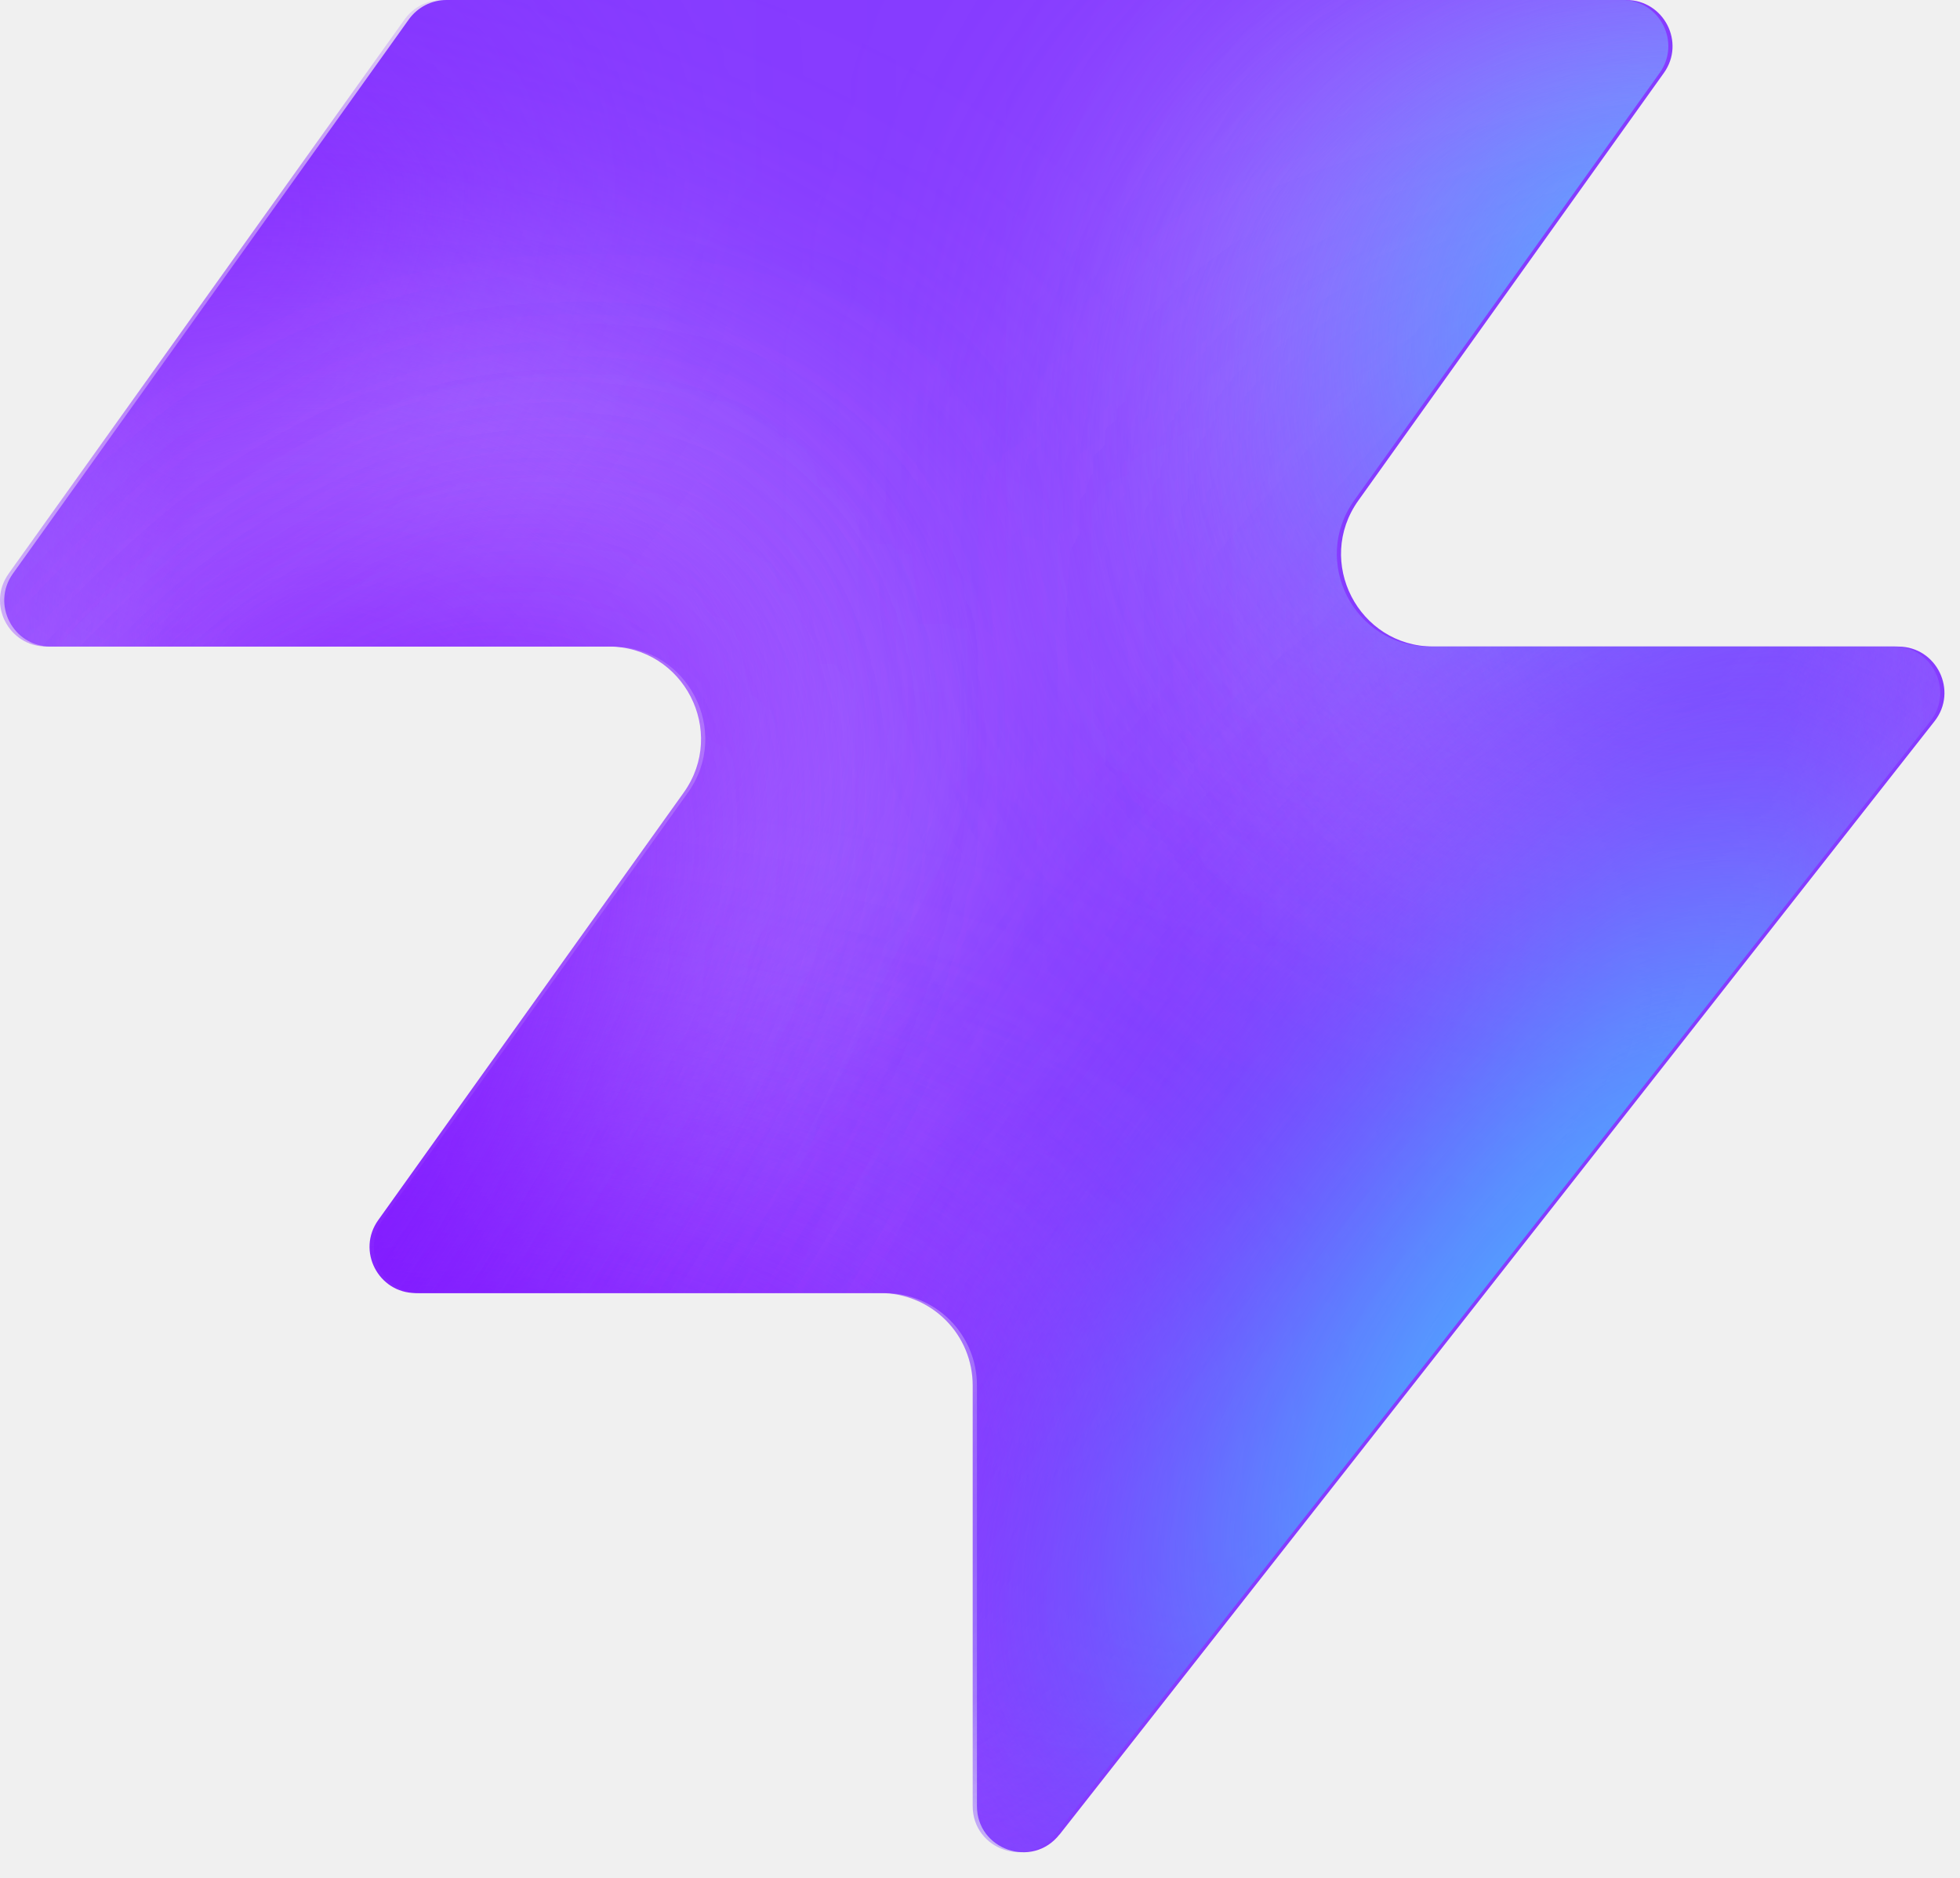
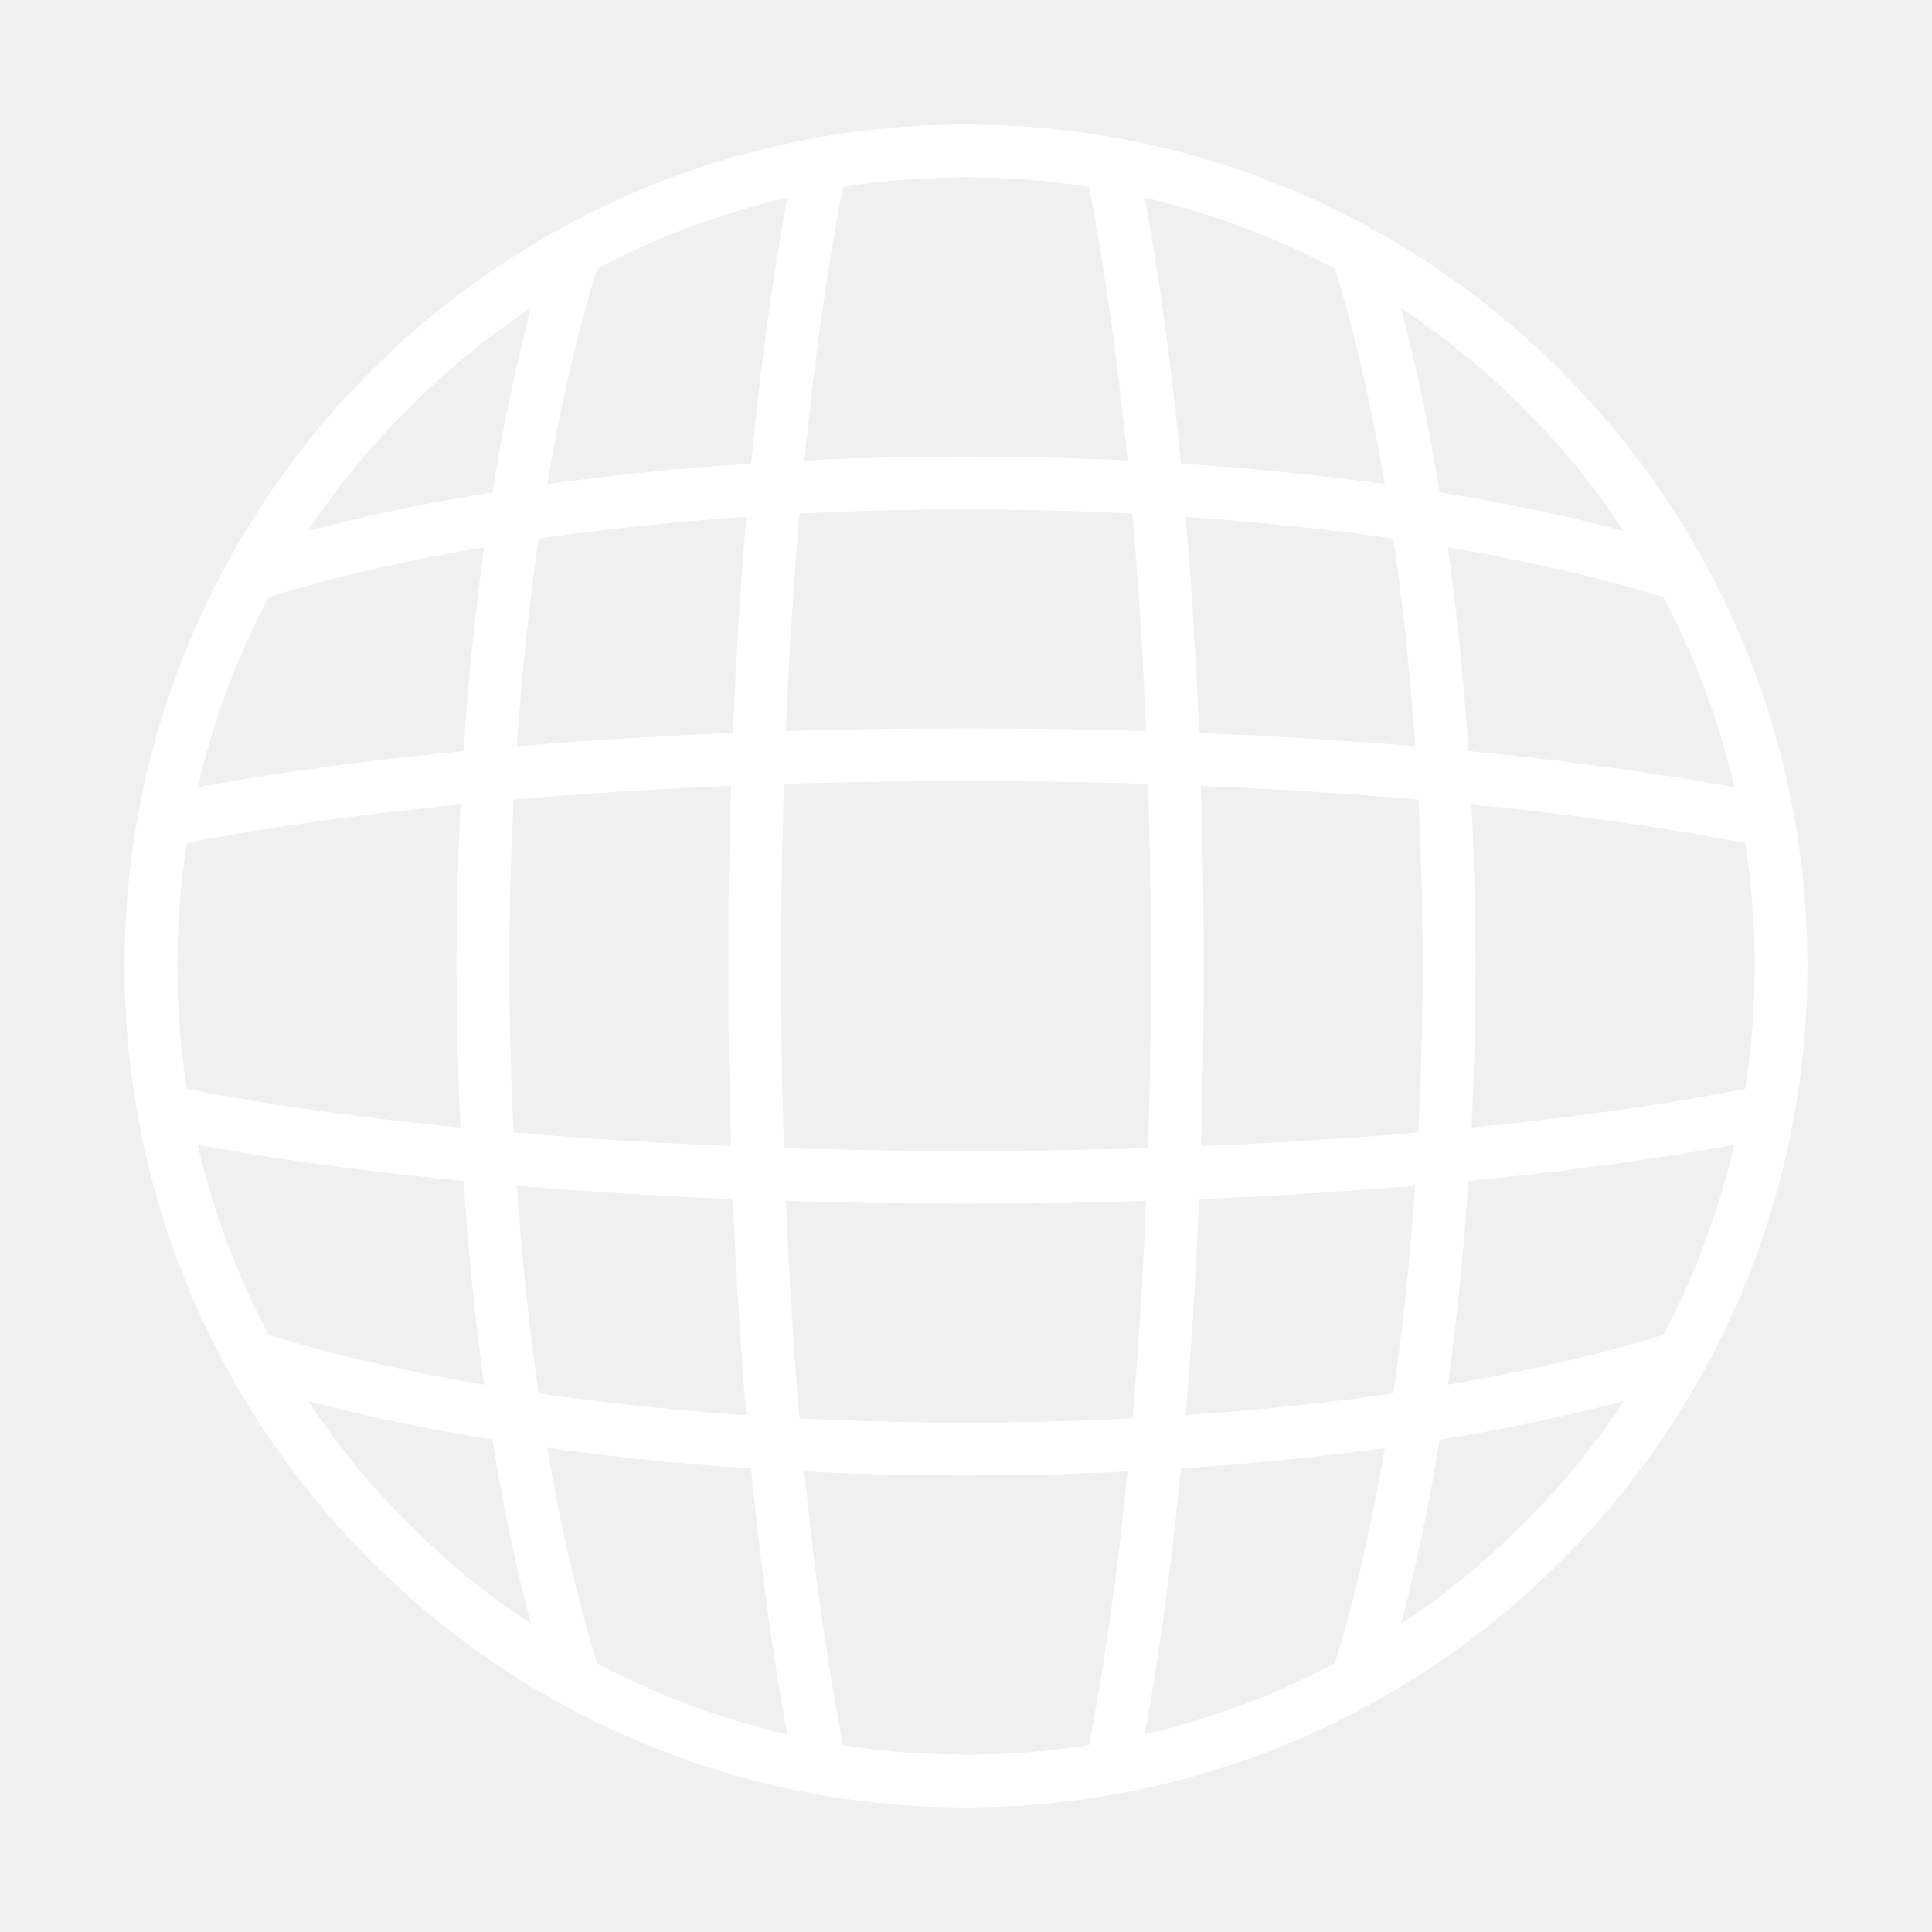
- <svg xmlns="http://www.w3.org/2000/svg" width="48" height="46" fill="none" viewBox="0 0 48 46">
-   <path fill="#863bff" d="M25.946 44.938c-.664.845-2.021.375-2.021-.698V33.937a2.26 2.26 0 0 0-2.262-2.262H10.287c-.92 0-1.456-1.04-.92-1.788l7.48-10.471c1.07-1.497 0-3.578-1.842-3.578H1.237c-.92 0-1.456-1.04-.92-1.788L10.013.474c.214-.297.556-.474.92-.474h28.894c.92 0 1.456 1.04.92 1.788l-7.48 10.471c-1.07 1.498 0 3.579 1.842 3.579h11.377c.943 0 1.473 1.088.89 1.83L25.947 44.94z" style="fill:#863bff;fill:color(display-p3 .525 .23 1);fill-opacity:1" />
-   <mask id="a" width="48" height="46" x="0" y="0" maskUnits="userSpaceOnUse" style="mask-type:alpha">
-     <path fill="#000" d="M25.842 44.938c-.664.844-2.021.375-2.021-.698V33.937a2.26 2.26 0 0 0-2.262-2.262H10.183c-.92 0-1.456-1.04-.92-1.788l7.48-10.471c1.07-1.498 0-3.579-1.842-3.579H1.133c-.92 0-1.456-1.04-.92-1.787L9.91.473c.214-.297.556-.474.92-.474h28.894c.92 0 1.456 1.04.92 1.788l-7.48 10.471c-1.07 1.498 0 3.578 1.842 3.578h11.377c.943 0 1.473 1.088.89 1.832L25.843 44.94z" style="fill:#000;fill-opacity:1" />
-   </mask>
-   <g mask="url(#a)">
-     <g filter="url(#b)">
-       <ellipse cx="5.508" cy="14.704" fill="#ede6ff" rx="5.508" ry="14.704" style="fill:#ede6ff;fill:color(display-p3 .927 .903 1);fill-opacity:1" transform="matrix(.00324 1 1 -.00324 -4.47 31.516)" />
+ <svg xmlns="http://www.w3.org/2000/svg" viewBox="0 0 256 256" role="img" aria-label="Second Law Records globe icon">
+   <defs>
+     <clipPath id="globeClip">
+       <circle cx="128" cy="128" r="108" />
+     </clipPath>
+   </defs>
+   <g fill="none" stroke="white" stroke-width="7" stroke-linecap="round" stroke-linejoin="round">
+     <g clip-path="url(#globeClip)">
+       <path d="M18 82 C70 58 186 58 238 82" />
+       <path d="M8 112 C66 96 190 96 248 112" />
+       <path d="M8 144 C66 160 190 160 248 144" />
+       <path d="M18 174 C70 198 186 198 238 174" />
+       <path d="M82 18 C58 70 58 186 82 238" />
+       <path d="M112 8 C96 66 96 190 112 248" />
+       <path d="M144 8 C160 66 160 190 144 248" />
+       <path d="M174 18 C198 70 198 186 174 238" />
    </g>
-     <g filter="url(#c)">
-       <ellipse cx="10.399" cy="29.851" fill="#ede6ff" rx="10.399" ry="29.851" style="fill:#ede6ff;fill:color(display-p3 .927 .903 1);fill-opacity:1" transform="matrix(.00324 1 1 -.00324 -39.328 7.883)" />
-     </g>
-     <g filter="url(#d)">
-       <ellipse cx="5.508" cy="30.487" fill="#7e14ff" rx="5.508" ry="30.487" style="fill:#7e14ff;fill:color(display-p3 .492 .077 1);fill-opacity:1" transform="rotate(89.814 -25.913 -14.639)scale(1 -1)" />
-     </g>
-     <g filter="url(#e)">
-       <ellipse cx="5.508" cy="30.599" fill="#7e14ff" rx="5.508" ry="30.599" style="fill:#7e14ff;fill:color(display-p3 .492 .077 1);fill-opacity:1" transform="rotate(89.814 -32.644 -3.334)scale(1 -1)" />
-     </g>
-     <g filter="url(#f)">
-       <ellipse cx="5.508" cy="30.599" fill="#7e14ff" rx="5.508" ry="30.599" style="fill:#7e14ff;fill:color(display-p3 .492 .077 1);fill-opacity:1" transform="matrix(.00324 1 1 -.00324 -34.34 30.47)" />
-     </g>
-     <g filter="url(#g)">
-       <ellipse cx="14.072" cy="22.078" fill="#ede6ff" rx="14.072" ry="22.078" style="fill:#ede6ff;fill:color(display-p3 .927 .903 1);fill-opacity:1" transform="rotate(93.35 24.506 48.493)scale(-1 1)" />
-     </g>
-     <g filter="url(#h)">
-       <ellipse cx="3.47" cy="21.501" fill="#7e14ff" rx="3.47" ry="21.501" style="fill:#7e14ff;fill:color(display-p3 .492 .077 1);fill-opacity:1" transform="rotate(89.009 28.708 47.59)scale(-1 1)" />
-     </g>
-     <g filter="url(#i)">
-       <ellipse cx="3.47" cy="21.501" fill="#7e14ff" rx="3.47" ry="21.501" style="fill:#7e14ff;fill:color(display-p3 .492 .077 1);fill-opacity:1" transform="rotate(89.009 28.708 47.59)scale(-1 1)" />
-     </g>
-     <g filter="url(#j)">
-       <ellipse cx=".387" cy="8.972" fill="#7e14ff" rx="4.407" ry="29.108" style="fill:#7e14ff;fill:color(display-p3 .492 .077 1);fill-opacity:1" transform="rotate(39.51 .387 8.972)" />
-     </g>
-     <g filter="url(#k)">
-       <ellipse cx="47.523" cy="-6.092" fill="#7e14ff" rx="4.407" ry="29.108" style="fill:#7e14ff;fill:color(display-p3 .492 .077 1);fill-opacity:1" transform="rotate(37.892 47.523 -6.092)" />
-     </g>
-     <g filter="url(#l)">
-       <ellipse cx="41.412" cy="6.333" fill="#47bfff" rx="5.971" ry="9.665" style="fill:#47bfff;fill:color(display-p3 .28 .748 1);fill-opacity:1" transform="rotate(37.892 41.412 6.333)" />
-     </g>
-     <g filter="url(#m)">
-       <ellipse cx="-1.879" cy="38.332" fill="#7e14ff" rx="4.407" ry="29.108" style="fill:#7e14ff;fill:color(display-p3 .492 .077 1);fill-opacity:1" transform="rotate(37.892 -1.88 38.332)" />
-     </g>
-     <g filter="url(#n)">
-       <ellipse cx="-1.879" cy="38.332" fill="#7e14ff" rx="4.407" ry="29.108" style="fill:#7e14ff;fill:color(display-p3 .492 .077 1);fill-opacity:1" transform="rotate(37.892 -1.88 38.332)" />
-     </g>
-     <g filter="url(#o)">
-       <ellipse cx="35.651" cy="29.907" fill="#7e14ff" rx="4.407" ry="29.108" style="fill:#7e14ff;fill:color(display-p3 .492 .077 1);fill-opacity:1" transform="rotate(37.892 35.651 29.907)" />
-     </g>
-     <g filter="url(#p)">
-       <ellipse cx="38.418" cy="32.4" fill="#47bfff" rx="5.971" ry="15.297" style="fill:#47bfff;fill:color(display-p3 .28 .748 1);fill-opacity:1" transform="rotate(37.892 38.418 32.4)" />
-     </g>
+     <circle cx="128" cy="128" r="108" />
  </g>
-   <defs>
-     <filter id="b" width="60.045" height="41.654" x="-19.77" y="16.149" color-interpolation-filters="sRGB" filterUnits="userSpaceOnUse">
-       <feFlood flood-opacity="0" result="BackgroundImageFix" />
-       <feBlend in="SourceGraphic" in2="BackgroundImageFix" result="shape" />
-       <feGaussianBlur result="effect1_foregroundBlur_2002_17158" stdDeviation="7.659" />
-     </filter>
-     <filter id="c" width="90.34" height="51.437" x="-54.613" y="-7.533" color-interpolation-filters="sRGB" filterUnits="userSpaceOnUse">
-       <feFlood flood-opacity="0" result="BackgroundImageFix" />
-       <feBlend in="SourceGraphic" in2="BackgroundImageFix" result="shape" />
-       <feGaussianBlur result="effect1_foregroundBlur_2002_17158" stdDeviation="7.659" />
-     </filter>
-     <filter id="d" width="79.355" height="29.4" x="-49.64" y="2.03" color-interpolation-filters="sRGB" filterUnits="userSpaceOnUse">
-       <feFlood flood-opacity="0" result="BackgroundImageFix" />
-       <feBlend in="SourceGraphic" in2="BackgroundImageFix" result="shape" />
-       <feGaussianBlur result="effect1_foregroundBlur_2002_17158" stdDeviation="4.596" />
-     </filter>
-     <filter id="e" width="79.579" height="29.4" x="-45.045" y="20.029" color-interpolation-filters="sRGB" filterUnits="userSpaceOnUse">
-       <feFlood flood-opacity="0" result="BackgroundImageFix" />
-       <feBlend in="SourceGraphic" in2="BackgroundImageFix" result="shape" />
-       <feGaussianBlur result="effect1_foregroundBlur_2002_17158" stdDeviation="4.596" />
-     </filter>
-     <filter id="f" width="79.579" height="29.4" x="-43.513" y="21.178" color-interpolation-filters="sRGB" filterUnits="userSpaceOnUse">
-       <feFlood flood-opacity="0" result="BackgroundImageFix" />
-       <feBlend in="SourceGraphic" in2="BackgroundImageFix" result="shape" />
-       <feGaussianBlur result="effect1_foregroundBlur_2002_17158" stdDeviation="4.596" />
-     </filter>
-     <filter id="g" width="74.749" height="58.852" x="15.756" y="-17.901" color-interpolation-filters="sRGB" filterUnits="userSpaceOnUse">
-       <feFlood flood-opacity="0" result="BackgroundImageFix" />
-       <feBlend in="SourceGraphic" in2="BackgroundImageFix" result="shape" />
-       <feGaussianBlur result="effect1_foregroundBlur_2002_17158" stdDeviation="7.659" />
-     </filter>
-     <filter id="h" width="61.377" height="25.362" x="23.548" y="2.284" color-interpolation-filters="sRGB" filterUnits="userSpaceOnUse">
-       <feFlood flood-opacity="0" result="BackgroundImageFix" />
-       <feBlend in="SourceGraphic" in2="BackgroundImageFix" result="shape" />
-       <feGaussianBlur result="effect1_foregroundBlur_2002_17158" stdDeviation="4.596" />
-     </filter>
-     <filter id="i" width="61.377" height="25.362" x="23.548" y="2.284" color-interpolation-filters="sRGB" filterUnits="userSpaceOnUse">
-       <feFlood flood-opacity="0" result="BackgroundImageFix" />
-       <feBlend in="SourceGraphic" in2="BackgroundImageFix" result="shape" />
-       <feGaussianBlur result="effect1_foregroundBlur_2002_17158" stdDeviation="4.596" />
-     </filter>
-     <filter id="j" width="56.045" height="63.649" x="-27.636" y="-22.853" color-interpolation-filters="sRGB" filterUnits="userSpaceOnUse">
-       <feFlood flood-opacity="0" result="BackgroundImageFix" />
-       <feBlend in="SourceGraphic" in2="BackgroundImageFix" result="shape" />
-       <feGaussianBlur result="effect1_foregroundBlur_2002_17158" stdDeviation="4.596" />
-     </filter>
-     <filter id="k" width="54.814" height="64.646" x="20.116" y="-38.415" color-interpolation-filters="sRGB" filterUnits="userSpaceOnUse">
-       <feFlood flood-opacity="0" result="BackgroundImageFix" />
-       <feBlend in="SourceGraphic" in2="BackgroundImageFix" result="shape" />
-       <feGaussianBlur result="effect1_foregroundBlur_2002_17158" stdDeviation="4.596" />
-     </filter>
-     <filter id="l" width="33.541" height="35.313" x="24.641" y="-11.323" color-interpolation-filters="sRGB" filterUnits="userSpaceOnUse">
-       <feFlood flood-opacity="0" result="BackgroundImageFix" />
-       <feBlend in="SourceGraphic" in2="BackgroundImageFix" result="shape" />
-       <feGaussianBlur result="effect1_foregroundBlur_2002_17158" stdDeviation="4.596" />
-     </filter>
-     <filter id="m" width="54.814" height="64.646" x="-29.286" y="6.009" color-interpolation-filters="sRGB" filterUnits="userSpaceOnUse">
-       <feFlood flood-opacity="0" result="BackgroundImageFix" />
-       <feBlend in="SourceGraphic" in2="BackgroundImageFix" result="shape" />
-       <feGaussianBlur result="effect1_foregroundBlur_2002_17158" stdDeviation="4.596" />
-     </filter>
-     <filter id="n" width="54.814" height="64.646" x="-29.286" y="6.009" color-interpolation-filters="sRGB" filterUnits="userSpaceOnUse">
-       <feFlood flood-opacity="0" result="BackgroundImageFix" />
-       <feBlend in="SourceGraphic" in2="BackgroundImageFix" result="shape" />
-       <feGaussianBlur result="effect1_foregroundBlur_2002_17158" stdDeviation="4.596" />
-     </filter>
-     <filter id="o" width="54.814" height="64.646" x="8.244" y="-2.416" color-interpolation-filters="sRGB" filterUnits="userSpaceOnUse">
-       <feFlood flood-opacity="0" result="BackgroundImageFix" />
-       <feBlend in="SourceGraphic" in2="BackgroundImageFix" result="shape" />
-       <feGaussianBlur result="effect1_foregroundBlur_2002_17158" stdDeviation="4.596" />
-     </filter>
-     <filter id="p" width="39.409" height="43.623" x="18.713" y="10.588" color-interpolation-filters="sRGB" filterUnits="userSpaceOnUse">
-       <feFlood flood-opacity="0" result="BackgroundImageFix" />
-       <feBlend in="SourceGraphic" in2="BackgroundImageFix" result="shape" />
-       <feGaussianBlur result="effect1_foregroundBlur_2002_17158" stdDeviation="4.596" />
-     </filter>
-   </defs>
</svg>
